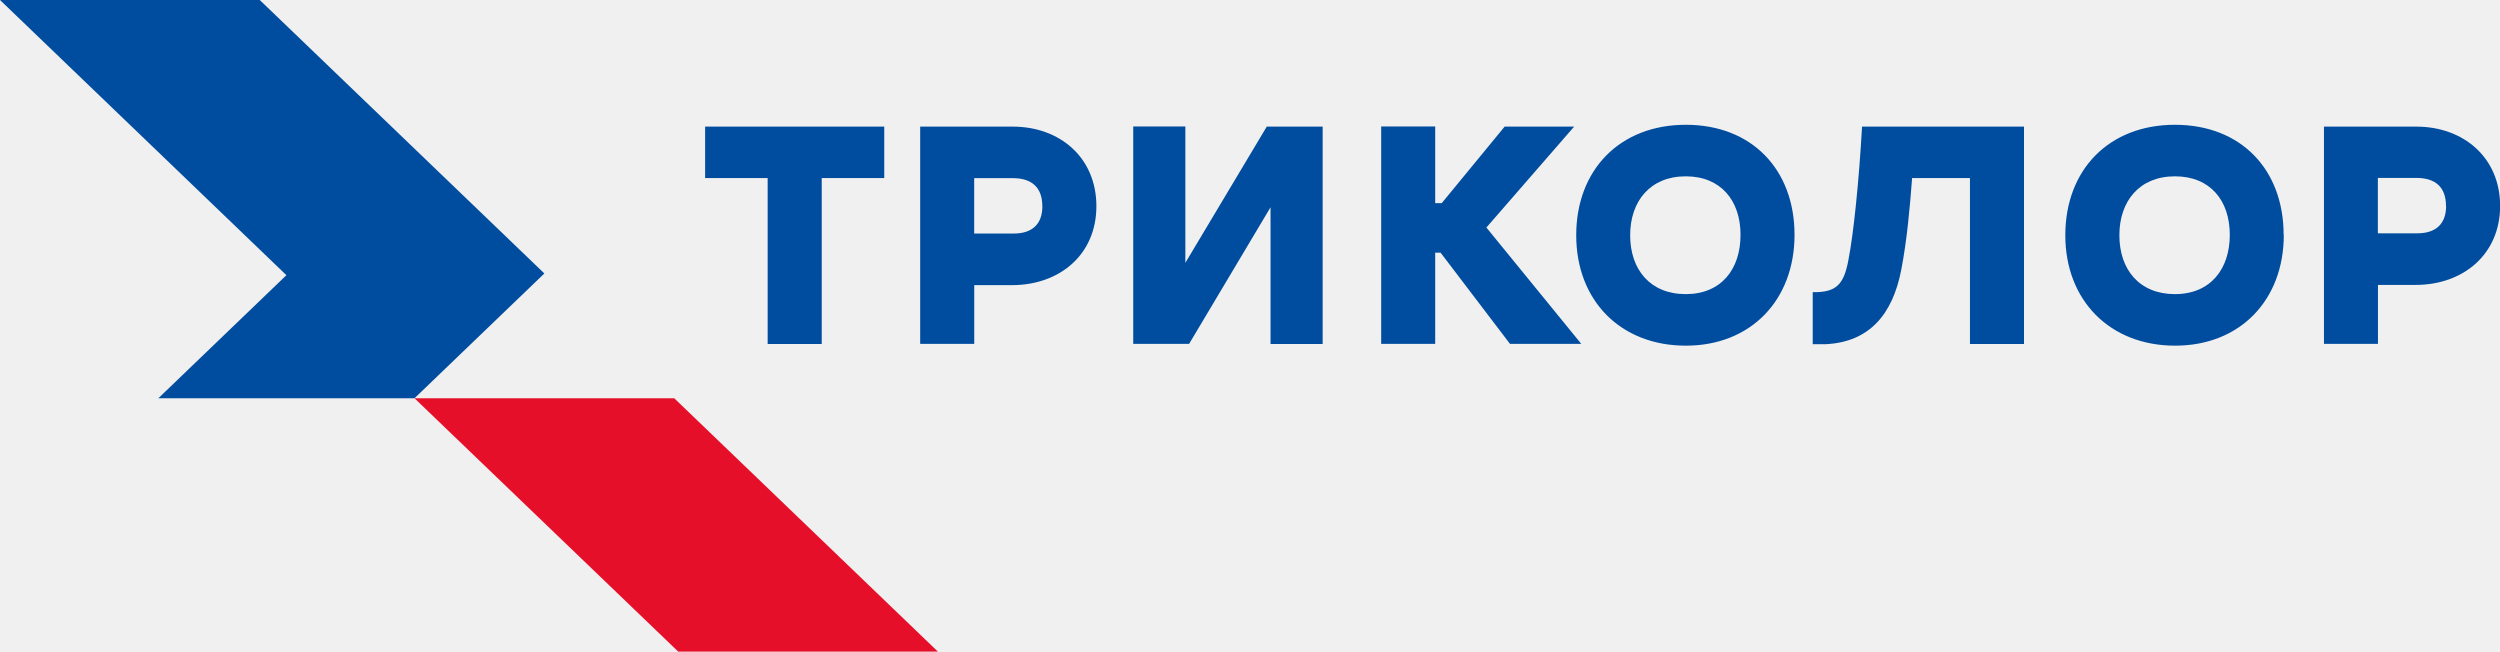
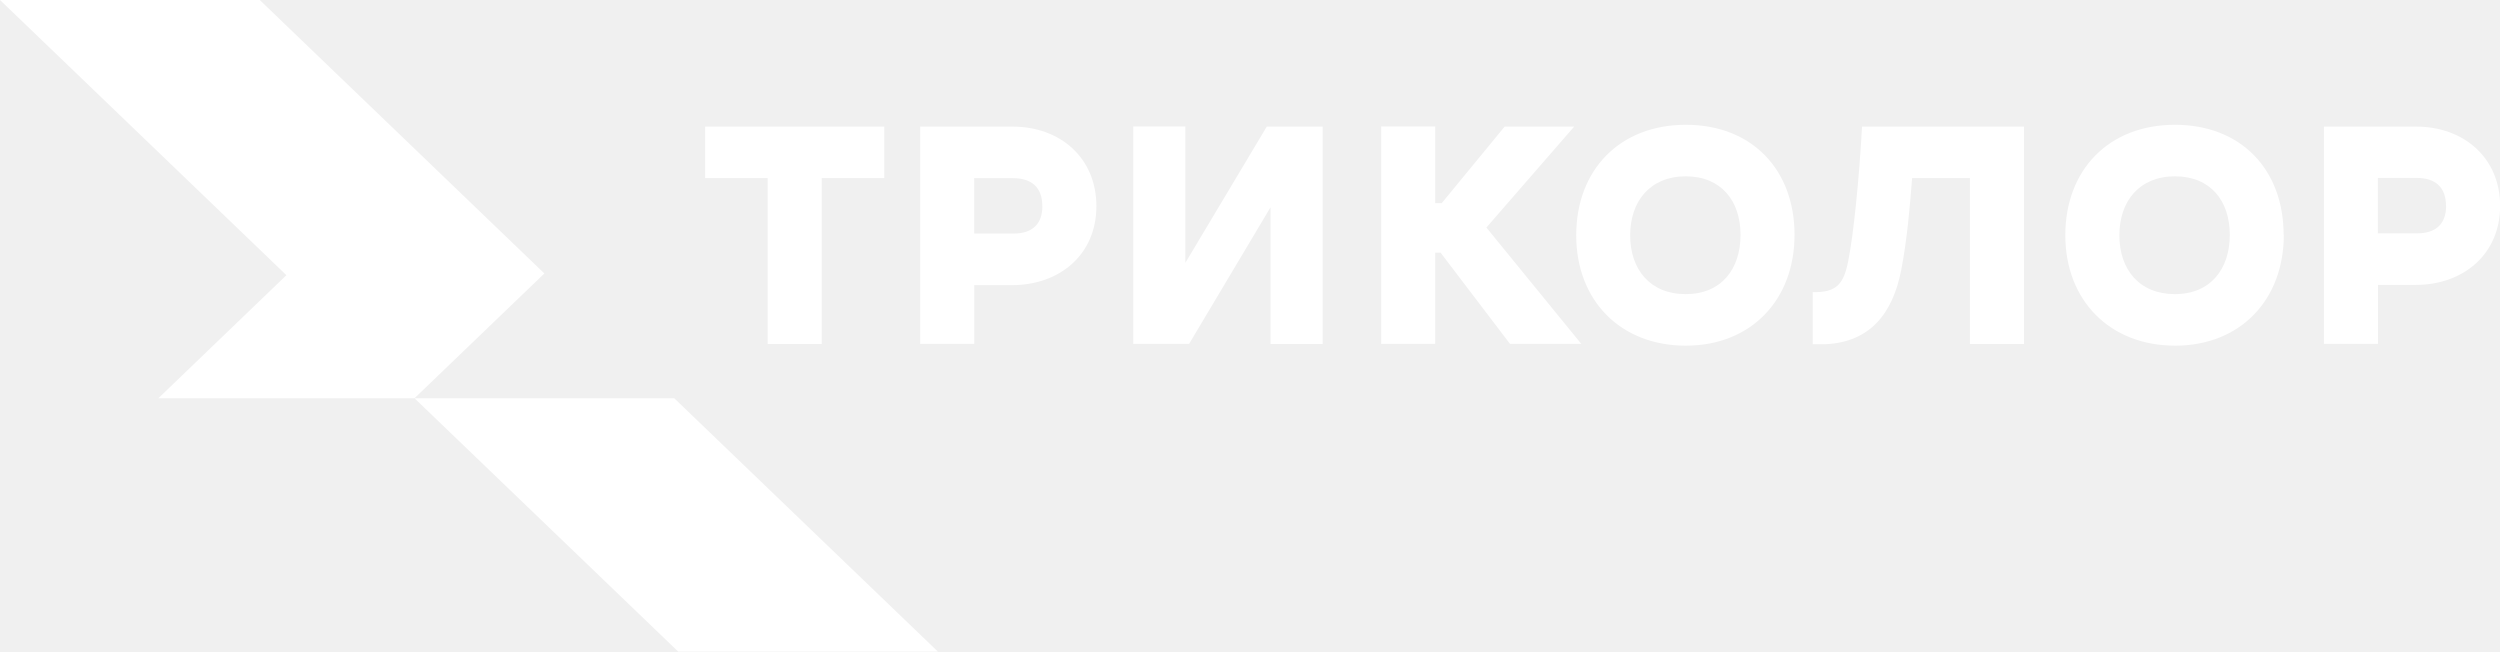
<svg xmlns="http://www.w3.org/2000/svg" viewBox="0 0 436.98 113.9">
  <defs>
-     <style>.cls-1{fill:#004d9f;}.cls-2{fill:#e60f2a;}</style>
+     <style>
+             .cls-1{fill:#fff;}
+             .cls-2{fill:#fff;}
+         </style>
  </defs>
  <g id="Слой_2" data-name="Слой 2">
    <g id="Layer_1" data-name="Layer 1">
      <polygon class="cls-1" points="27.68 69.61 50.06 48.1 0 0 45.4 0 95.15 47.8 72.45 69.61 27.68 69.61" />
      <polygon class="cls-2" points="118.55 113.9 72.45 69.61 117.85 69.61 163.94 113.9 118.55 113.9" />
      <path class="cls-1" d="M427.54,36c0-3.33-1.9-4.9-5.15-4.9h-6.76v9.68h6.93c3.13,0,5-1.58,5-4.78ZM406.19,22.13h16.15C430.6,22.13,437,27.54,437,36s-6.46,13.8-14.75,13.8h-6.6V60.1h-9.44v-38Zm-7,18.92c0,11.4-7.63,19.37-19,19.37S361,52.54,361,41.12s7.6-19.31,19.16-19.31,19,7.83,19,19.24Zm-9.44,0c0-6-3.42-10.23-9.59-10.23s-9.71,4.3-9.71,10.3,3.49,10.29,9.71,10.29,9.59-4.39,9.59-10.36ZM207.19,45.94l14.23-23.81h9.77v38h-9.11V36.23L207.85,60.1h-9.77v-38h9.11V45.94Zm-25-9.9c0-3.33-1.91-4.9-5.15-4.9h-6.76v9.68h6.92c3.14,0,5-1.58,5-4.78ZM160.86,22.13H177c8.26,0,14.64,5.41,14.64,13.91s-6.46,13.8-14.75,13.8h-6.6V60.1h-9.45v-38Zm90,13.38H252l11-13.38h12.15L259.81,39.77,276.39,60.1H263.93L251.8,44.16h-.94V60.1h-9.44v-38h9.44V35.51Zm62.81,5.54c0-11.41-7.46-19.24-19-19.24s-19.16,7.88-19.16,19.31,7.76,19.3,19.16,19.3,19-8,19-19.37Zm-9.44,0c0,6-3.36,10.36-9.58,10.36s-9.71-4.3-9.71-10.29,3.54-10.3,9.71-10.3,9.58,4.26,9.58,10.23ZM154.56,22.13v9H143.63v29h-9.45v-29H123.25v-9Zm179.66,9c-.2,2.63-.42,5.28-.71,7.93s-.68,5.51-1.2,8.17c-1.5,7.68-5.53,12.55-13.15,12.93-.78,0-1.53,0-2.31,0v-9.1c4.23.11,5.43-1.49,6.21-5.46.51-2.6.95-6.05,1.32-9.62.48-4.6.83-9.23,1.09-13.85h28.31v38h-9.45v-29Z" />
    </g>
  </g>
</svg>
